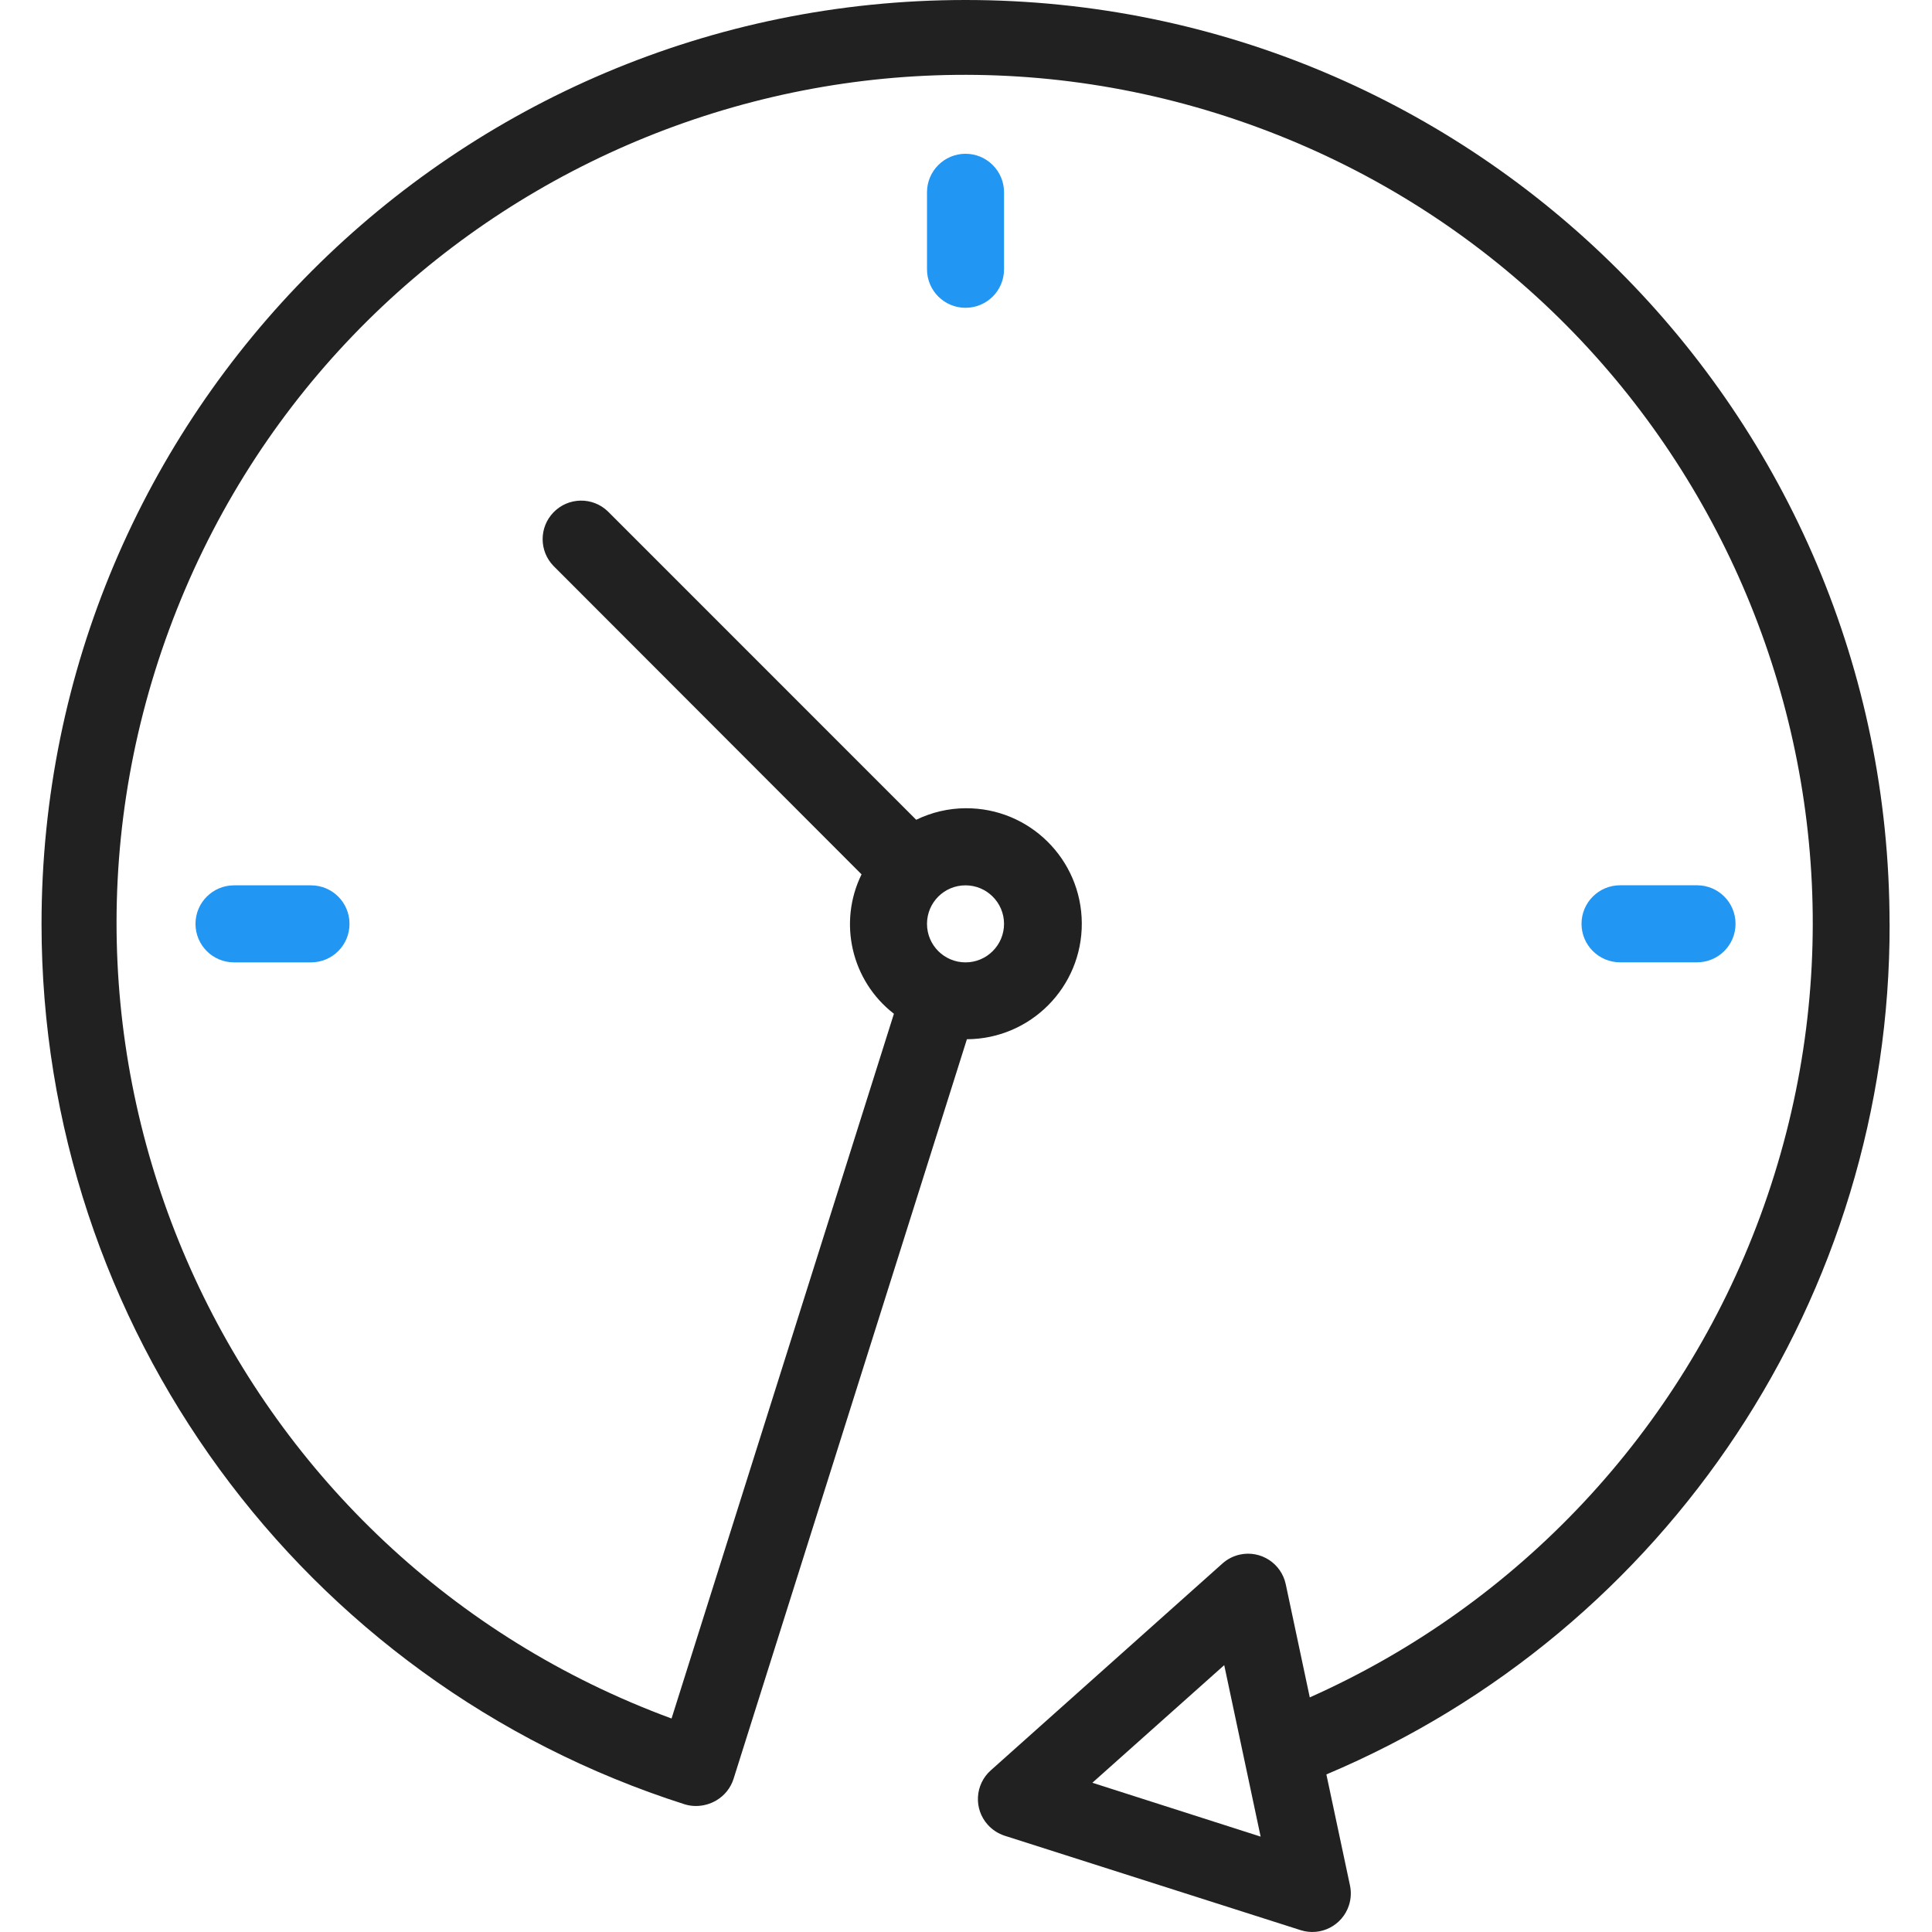
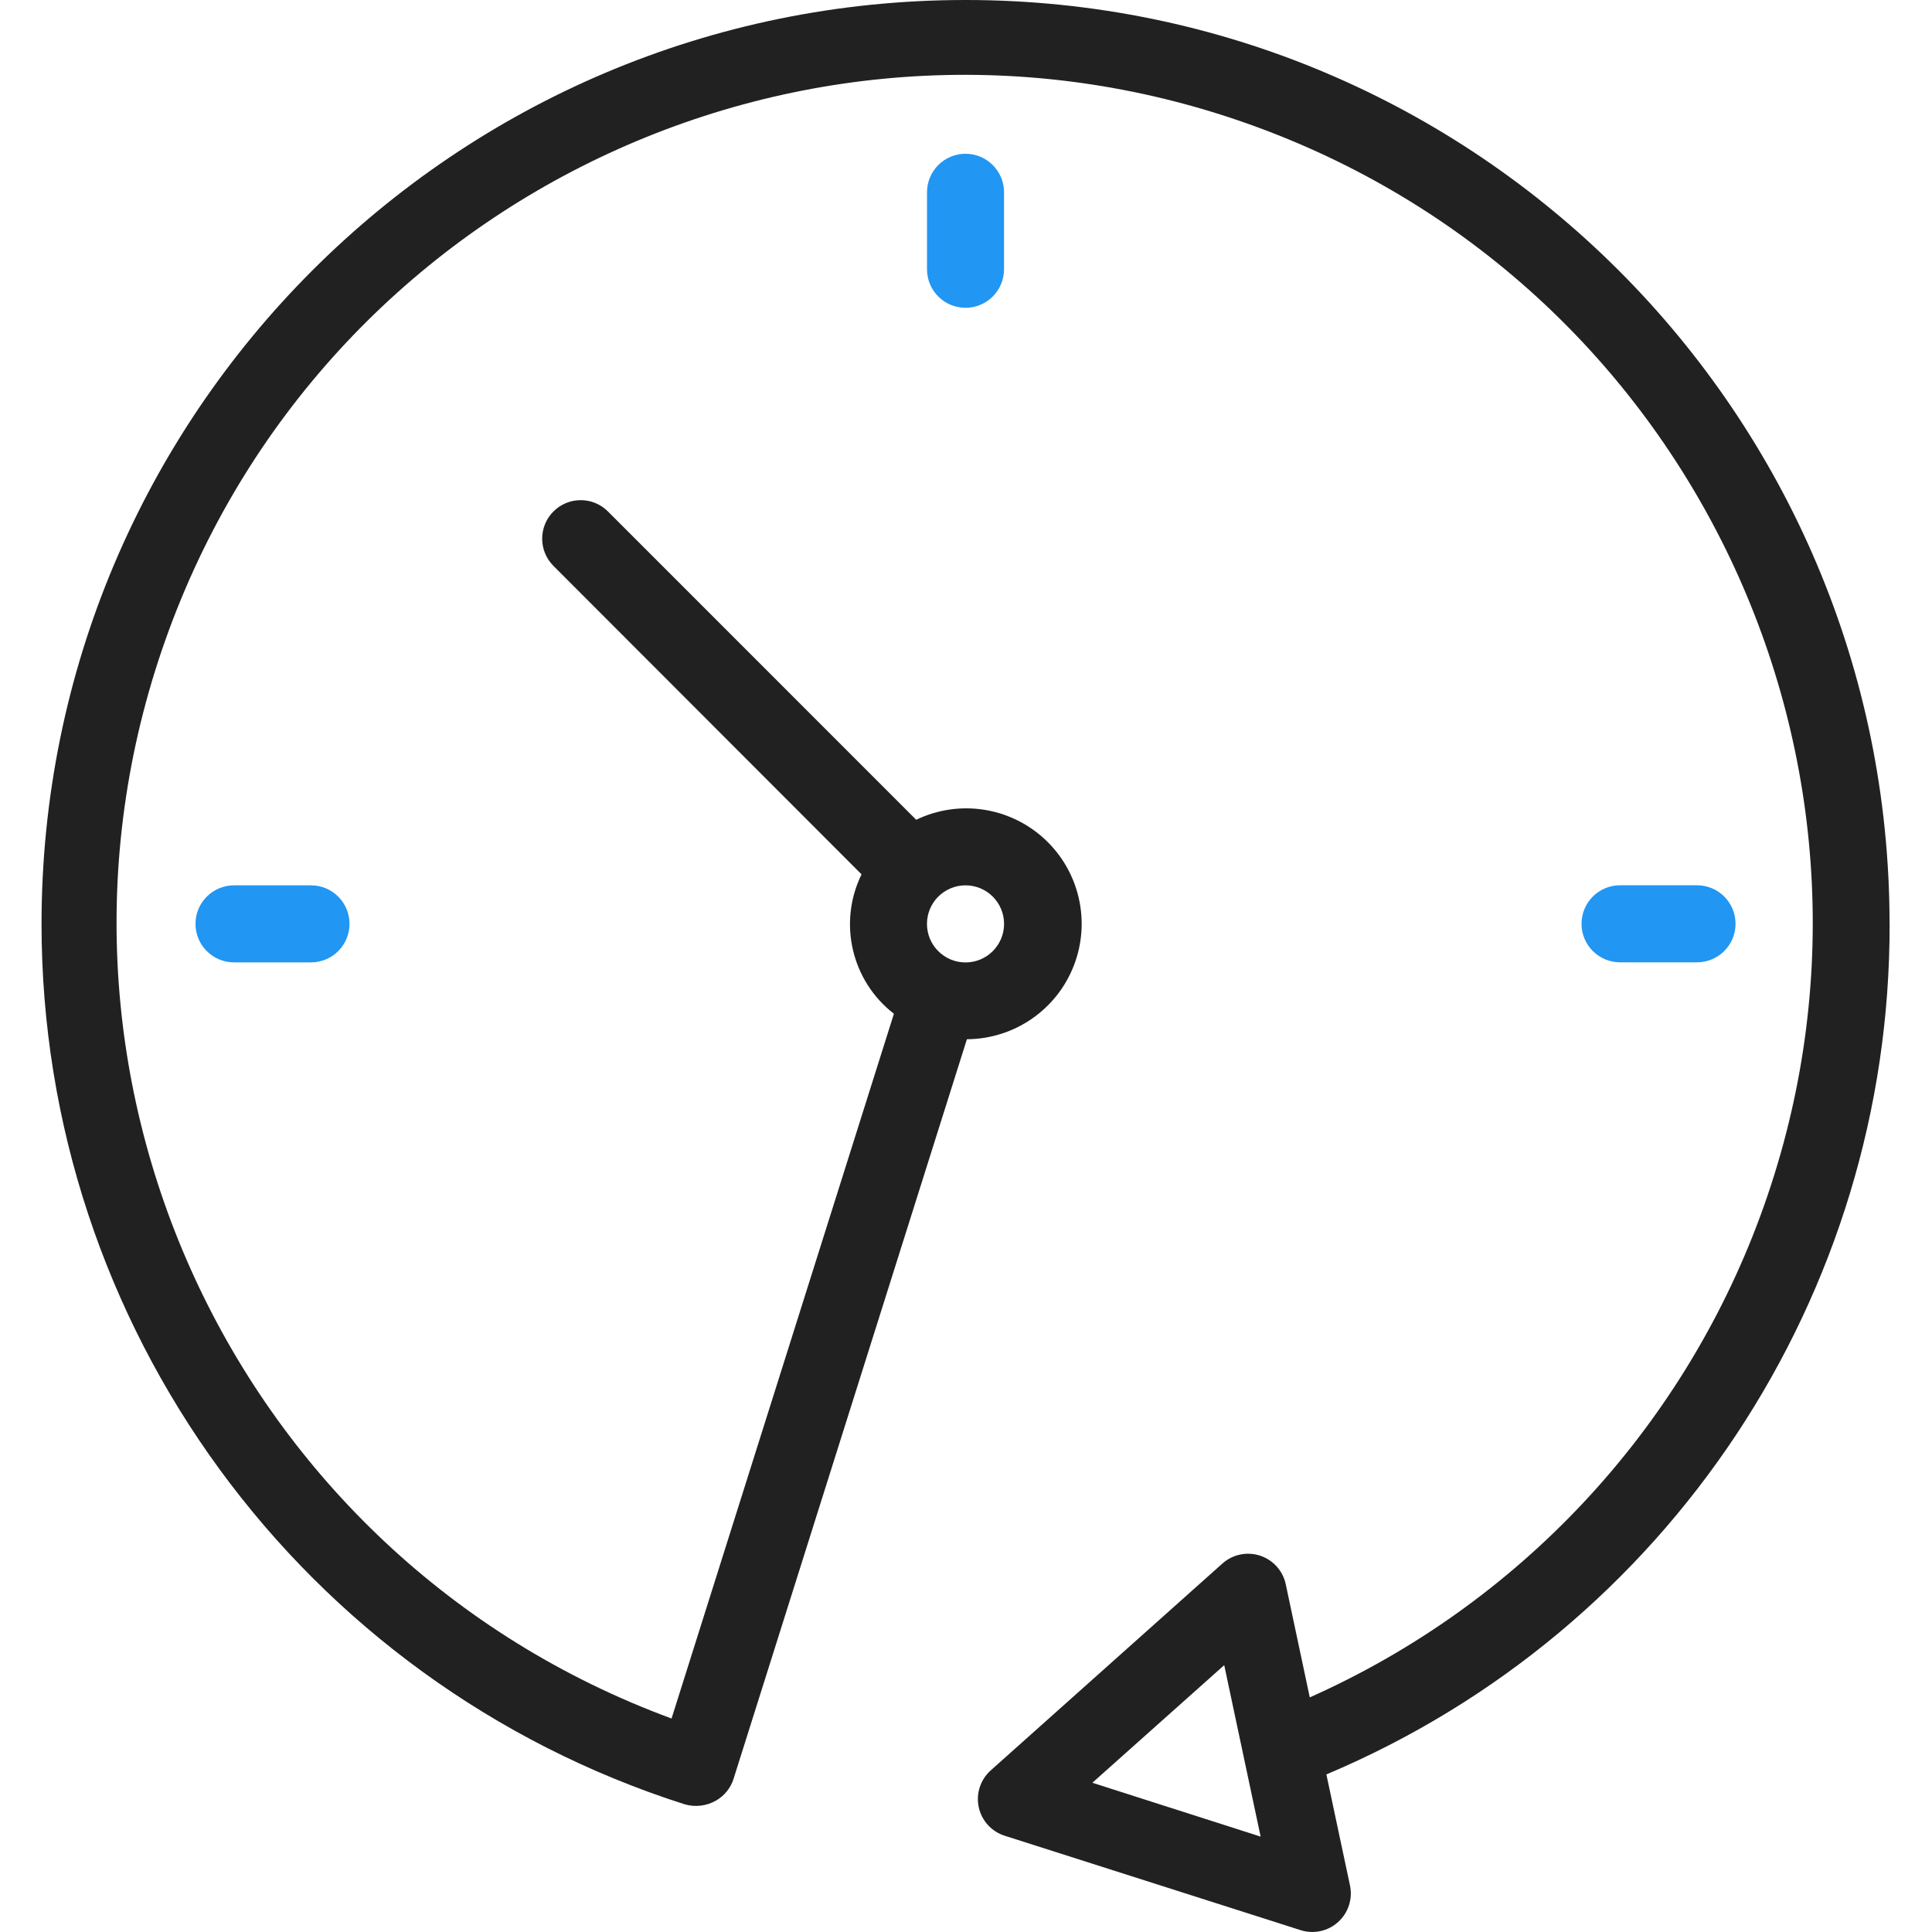
- <svg xmlns="http://www.w3.org/2000/svg" version="1.1" width="32" height="32" viewBox="0 0 32 32">
-   <path fill="#212121" d="M31.297 15.301c-0.002-8.452-6.855-15.303-15.308-15.301s-15.303 6.855-15.301 15.308c0.001 6.658 4.307 12.551 10.649 14.576 0.061 0.019 0.124 0.029 0.187 0.029 0.121-0 0.239-0.032 0.343-0.094 0.135-0.080 0.236-0.207 0.283-0.356l3.865-12.25c1.057-0.005 1.909-0.866 1.903-1.923s-0.866-1.909-1.923-1.903c-0.284 0.001-0.565 0.067-0.82 0.191l-5.106-5.107c-0.253-0.245-0.657-0.238-0.902 0.016-0.239 0.247-0.239 0.639 0 0.886l5.103 5.109c-0.392 0.799-0.168 1.764 0.536 2.309l-3.683 11.673c-7.278-2.681-11.004-10.754-8.323-18.032s10.754-11.004 18.032-8.323c7.278 2.681 11.004 10.754 8.324 18.032-1.31 3.556-4.001 6.431-7.462 7.973l-0.398-1.874c-0.073-0.344-0.411-0.565-0.756-0.492-0.109 0.023-0.209 0.074-0.292 0.148l-3.837 3.426c-0.263 0.234-0.287 0.637-0.052 0.9 0.076 0.085 0.174 0.149 0.283 0.184l4.899 1.563c0.335 0.108 0.694-0.077 0.802-0.412 0.034-0.106 0.040-0.219 0.017-0.328l-0.391-1.839c5.664-2.388 9.342-7.942 9.329-14.089zM15.992 14.664c0.352 0 0.638 0.286 0.638 0.638s-0.286 0.638-0.638 0.638c-0.352 0-0.638-0.285-0.638-0.638s0.285-0.638 0.638-0.638zM18.093 29.528l2.184-1.948 0.603 2.84-2.787-0.892z" />
-   <path fill="#2196f3" d="M15.354 3.185v1.275c0 0.352 0.285 0.638 0.638 0.638s0.638-0.285 0.638-0.638v-1.275c0-0.352-0.286-0.638-0.638-0.638s-0.638 0.286-0.638 0.638z" />
-   <path fill="#2196f3" d="M3.876 14.664c-0.352 0-0.638 0.286-0.638 0.638s0.285 0.638 0.638 0.638h1.275c0.352 0 0.638-0.285 0.638-0.638s-0.285-0.638-0.638-0.638h-1.275z" />
-   <path fill="#2196f3" d="M28.108 15.939c0.352 0 0.638-0.285 0.638-0.638s-0.285-0.638-0.638-0.638h-1.275c-0.352 0-0.638 0.286-0.638 0.638s0.286 0.638 0.638 0.638h1.275z" />
+ <svg xmlns="http://www.w3.org/2000/svg" width="32" height="32">
+   <path fill="#212121" d="M31.297 15.301C31.295 6.849 24.442-.002 15.989 0S.686 6.855.688 15.308a15.304 15.304 0 0010.649 14.576.668.668 0 00.53-.065.637.637 0 00.283-.356l3.865-12.25a1.912 1.912 0 10-.84-3.635l-5.106-5.107a.637.637 0 00-.902.902l5.103 5.109a1.876 1.876 0 00.536 2.309l-3.683 11.673C3.845 25.783.119 17.71 2.8 10.432S13.554-.572 20.832 2.109c7.278 2.681 11.004 10.754 8.324 18.032a14.042 14.042 0 01-7.462 7.973l-.398-1.874a.638.638 0 00-1.048-.344l-3.837 3.426a.637.637 0 00.231 1.084l4.899 1.563a.638.638 0 00.819-.74l-.391-1.839a15.255 15.255 0 009.329-14.089zm-15.305-.637a.638.638 0 110 1.277.638.638 0 010-1.277zm2.101 14.864l2.184-1.948.603 2.84-2.787-.892z" />
+   <path fill="#2196f3" d="M15.354 3.185V4.46a.638.638 0 101.276 0V3.185a.638.638 0 00-1.276 0zM3.876 14.664a.638.638 0 000 1.276h1.275a.638.638 0 100-1.276H3.876zM28.108 15.939a.638.638 0 100-1.276h-1.275a.638.638 0 000 1.276h1.275z" />
</svg>
